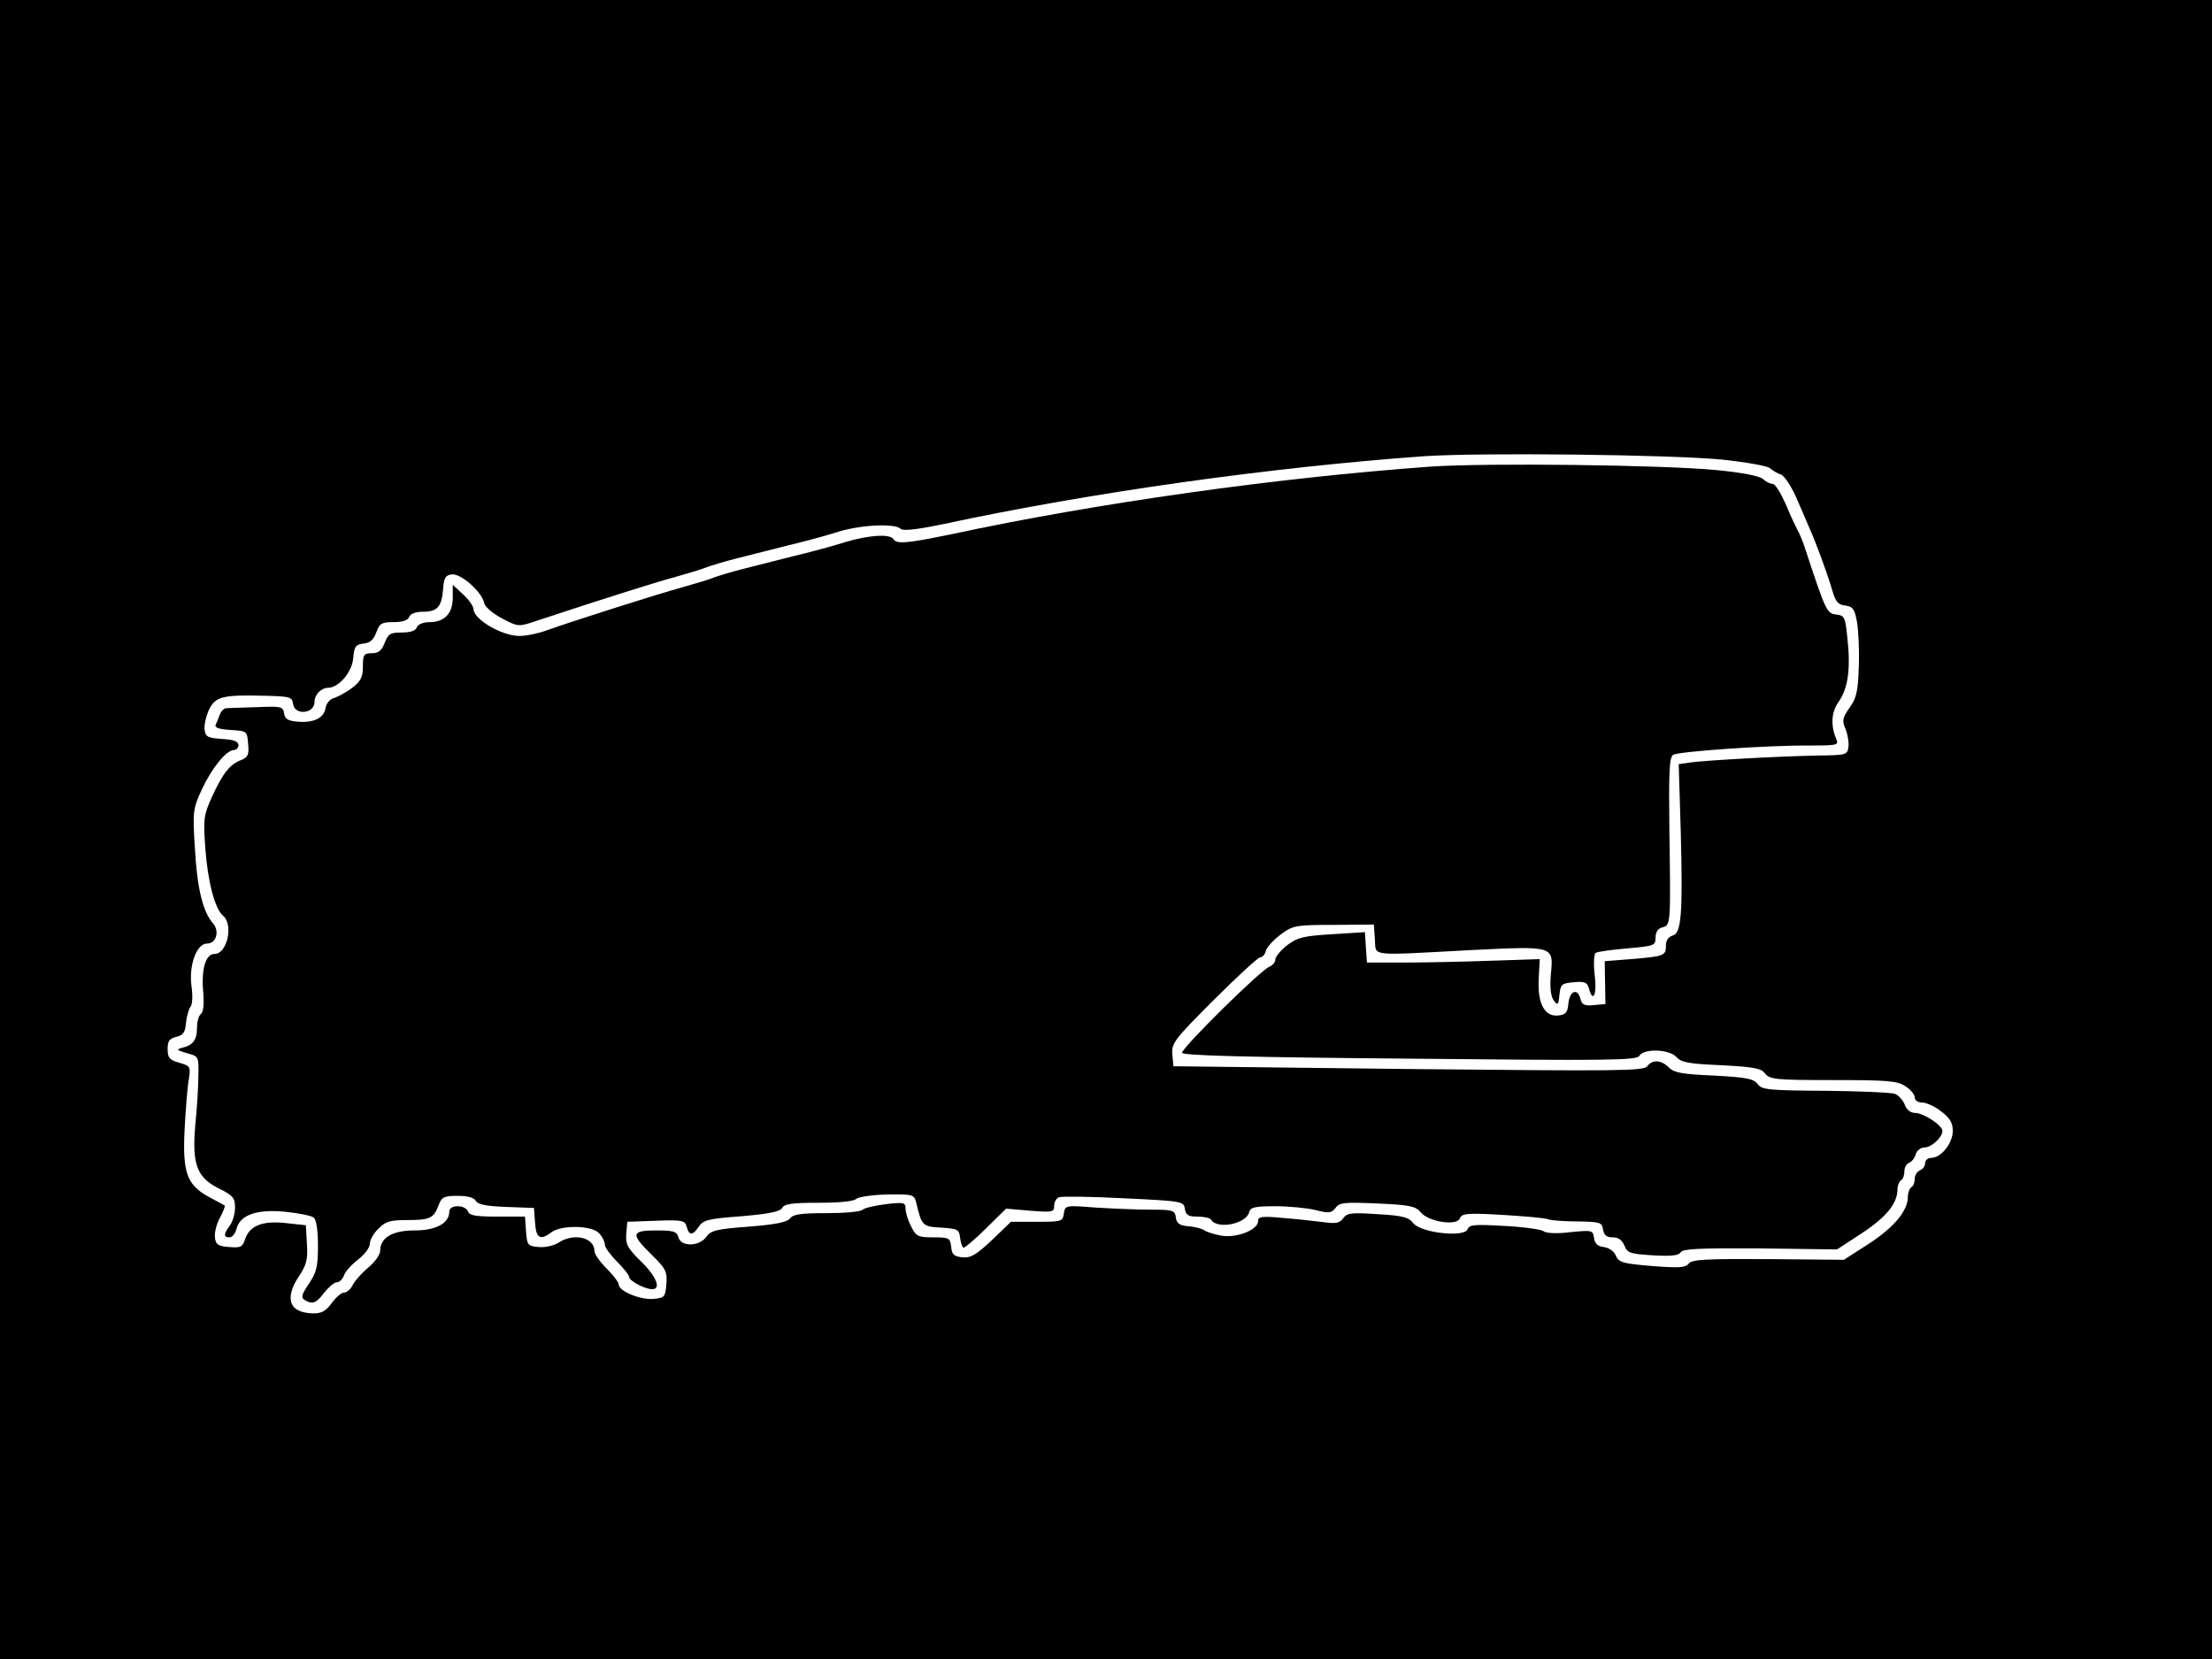
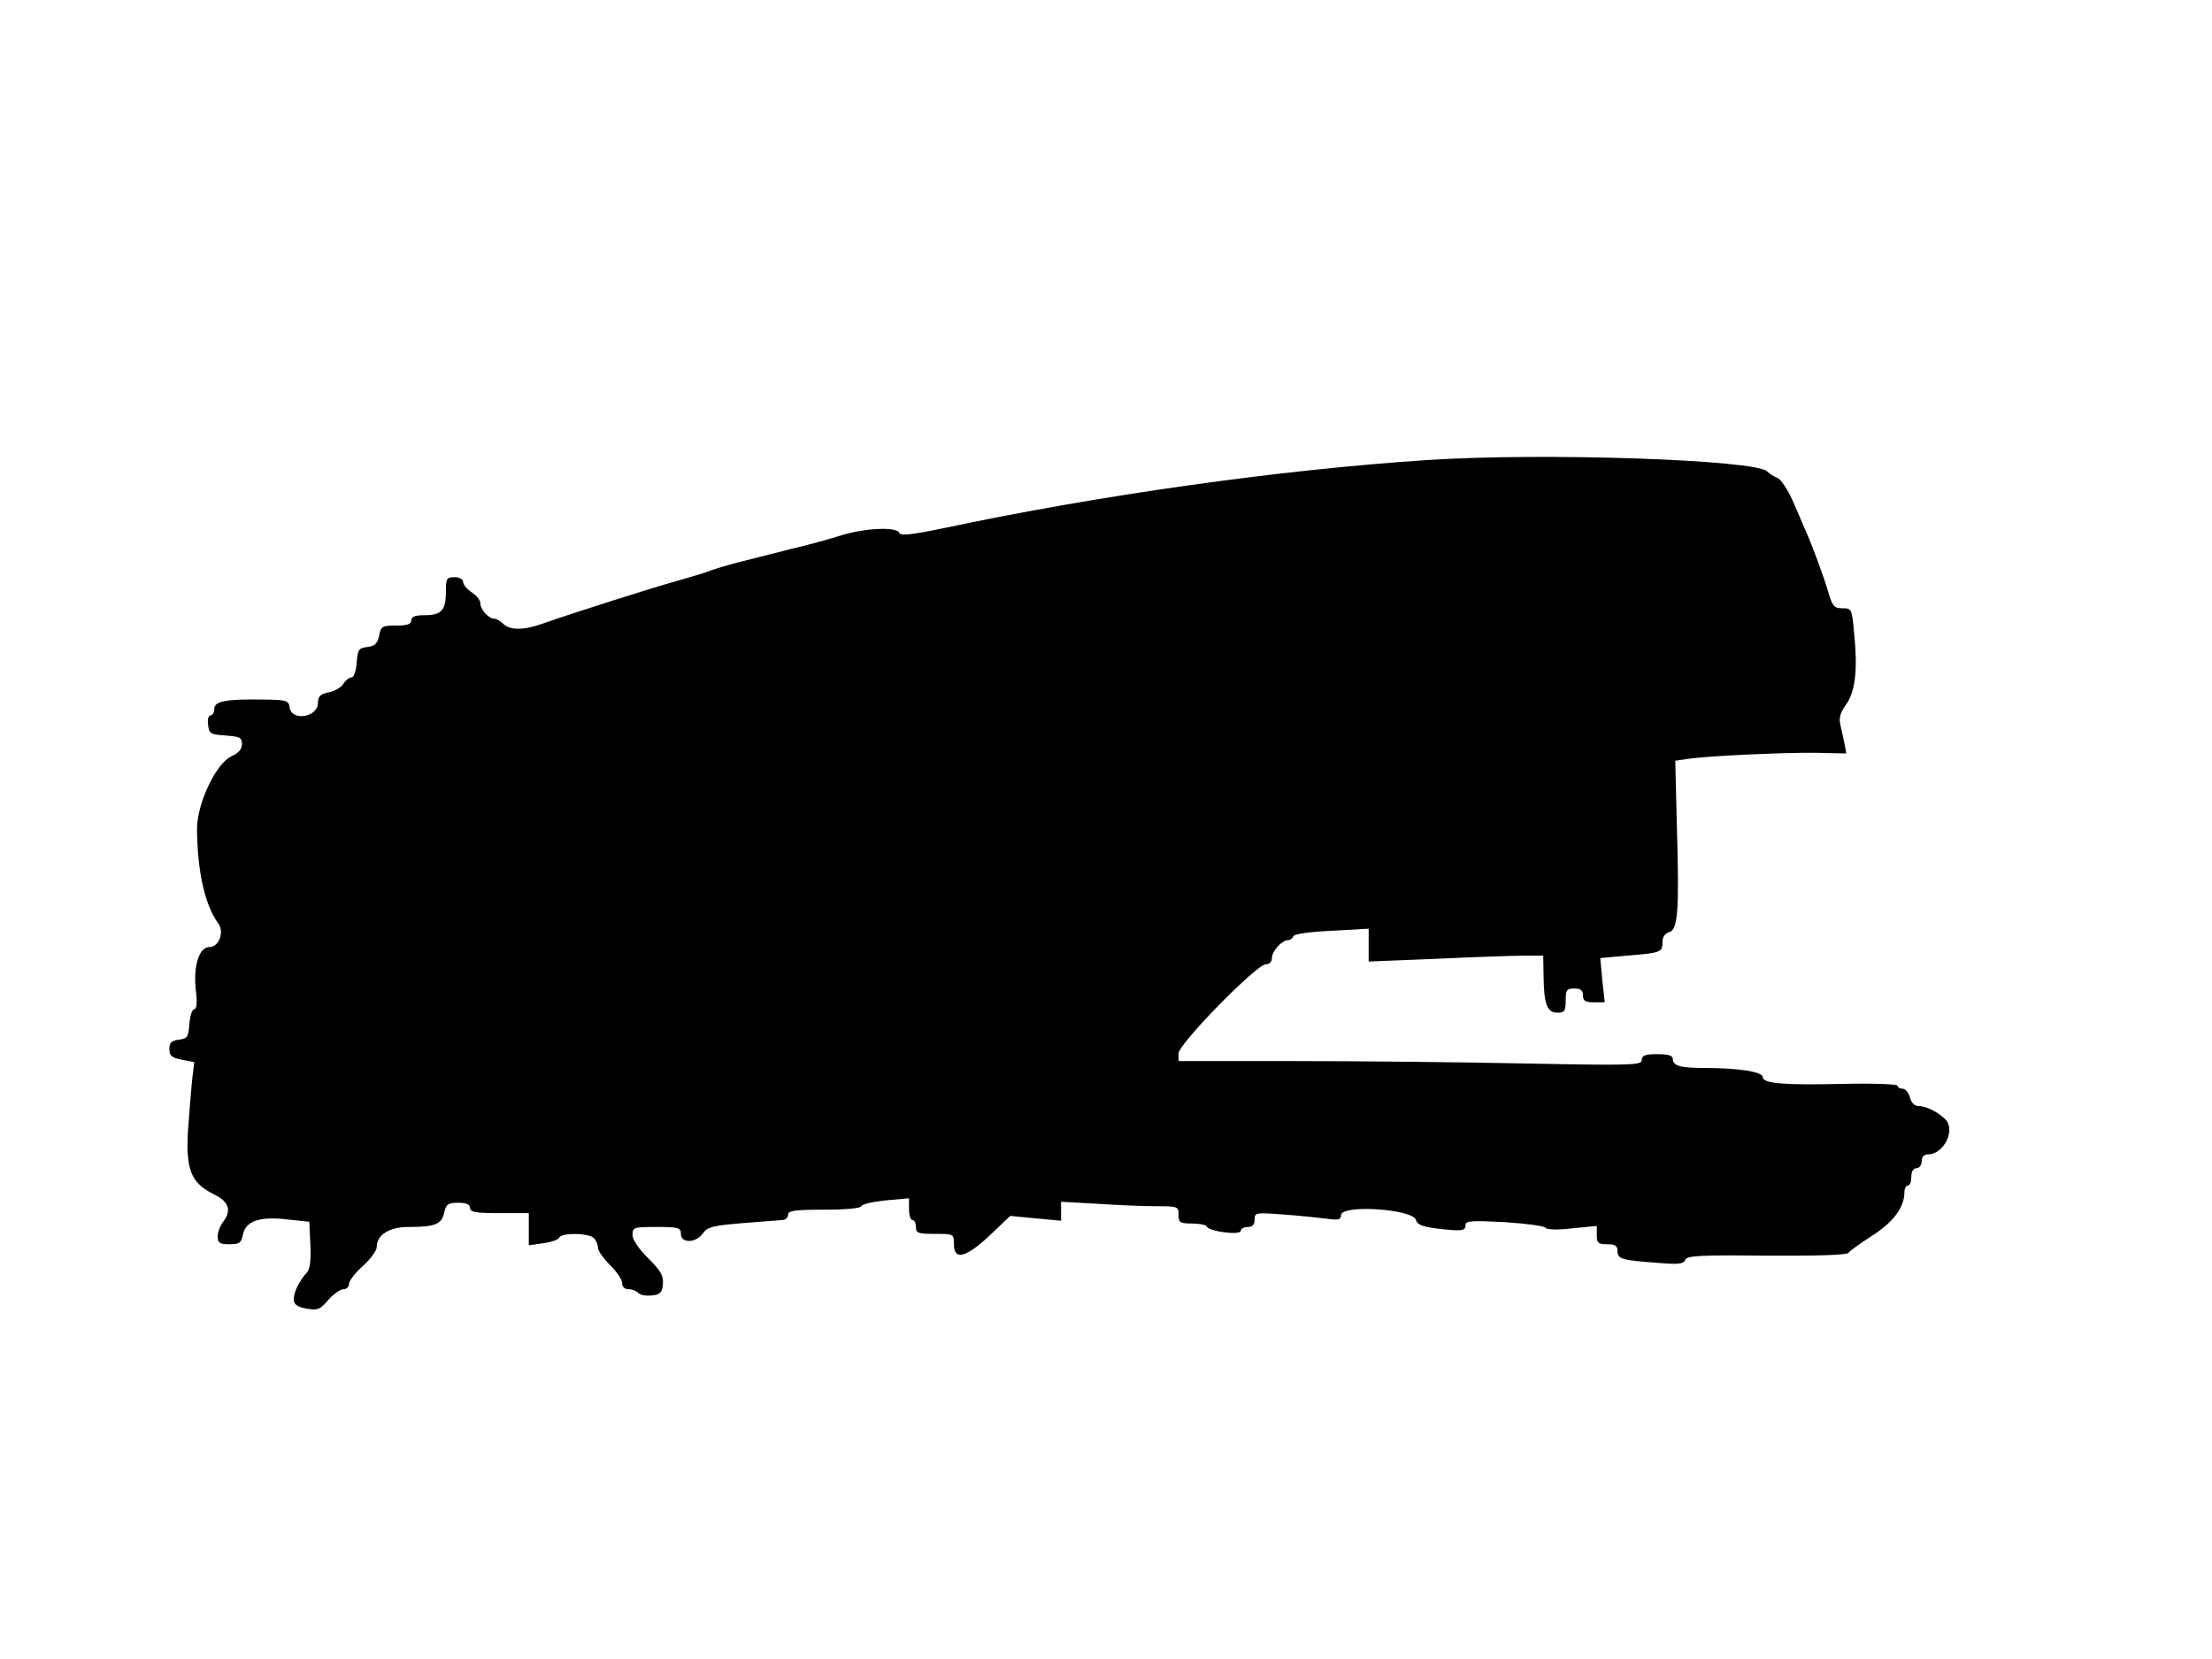
<svg xmlns="http://www.w3.org/2000/svg" version="1.0" width="640pt" height="480pt" viewBox="0 0 640 480" preserveAspectRatio="xMidYMid meet">
  <g transform="translate(0,480) scale(0.1,-0.1)" fill="#000000" stroke="none">
-     <path d="M0 2400 l0 -2400 3200 0 3200 0 0 2400 0 2400 -3200 0 -3200 0 0 -2400z m4985 1070 c66 -7 127 -18 135 -24 8 -7 23 -16 33 -19 10 -4 29 -33 43 -64 14 -32 31 -71 38 -88 20 -44 53 -134 67 -182 10 -34 17 -43 38 -45 22 -3 27 -10 34 -48 4 -25 7 -83 5 -130 -2 -70 -7 -91 -27 -118 -20 -29 -22 -37 -11 -62 6 -15 10 -39 8 -52 -3 -22 -7 -23 -88 -24 -113 -2 -327 -14 -369 -20 l-34 -5 6 -197 c6 -235 2 -293 -24 -299 -12 -4 -19 -14 -19 -29 0 -29 -4 -31 -101 -39 l-76 -6 1 -62 1 -62 -33 -3 c-27 -3 -35 1 -39 17 -8 33 -31 25 -35 -11 -2 -27 -8 -34 -29 -36 -40 -5 -61 35 -57 106 l3 57 -150 -5 c-82 -3 -195 -5 -250 -5 l-100 0 -3 44 -3 44 -95 -6 c-82 -5 -100 -9 -130 -32 -18 -14 -34 -33 -34 -41 0 -8 -8 -17 -17 -21 -23 -7 -253 -234 -253 -249 0 -8 189 -13 657 -17 576 -6 658 -5 666 8 12 22 88 20 108 -4 14 -15 36 -19 129 -23 95 -5 116 -9 127 -24 13 -17 30 -19 196 -19 158 0 187 -2 210 -18 15 -9 27 -24 27 -32 0 -9 9 -15 22 -15 11 0 36 -11 55 -26 25 -19 33 -33 33 -56 0 -36 -34 -78 -62 -78 -10 0 -18 -7 -18 -15 0 -9 -7 -18 -15 -21 -8 -4 -15 -14 -15 -24 0 -11 -4 -22 -10 -25 -5 -3 -10 -16 -10 -28 0 -40 -39 -87 -112 -135 l-73 -47 -219 2 c-184 1 -221 -1 -230 -13 -9 -12 -28 -13 -106 -7 -84 7 -96 10 -105 30 -5 13 -20 23 -35 25 -17 2 -26 10 -28 26 -3 23 -6 23 -68 17 -38 -5 -69 -3 -77 2 -6 6 -58 13 -114 16 -87 5 -102 4 -107 -10 -10 -24 -135 -10 -157 18 -13 17 -30 22 -103 26 -75 5 -88 4 -100 -12 -10 -14 -21 -16 -57 -11 -24 3 -77 9 -116 12 -63 6 -73 4 -73 -9 0 -26 -64 -50 -107 -42 -21 4 -43 11 -48 15 -6 5 -26 10 -45 12 -27 2 -36 8 -38 26 -3 20 -8 22 -71 22 -37 0 -109 3 -159 6 -90 7 -90 7 -94 -17 -3 -23 -6 -24 -78 -24 l-75 0 -55 -53 c-45 -42 -61 -52 -85 -50 -25 3 -31 8 -33 31 -3 25 -6 27 -52 27 -44 0 -50 3 -64 32 -9 17 -16 40 -16 51 0 18 -5 19 -57 13 -32 -4 -62 -11 -67 -16 -6 -6 -52 -10 -104 -10 -73 0 -97 -3 -106 -15 -8 -11 -42 -18 -119 -24 -94 -7 -110 -11 -123 -29 -20 -29 -74 -30 -81 -2 -5 17 -14 20 -64 20 -73 0 -75 -10 -14 -70 41 -40 46 -49 43 -85 -3 -37 -5 -40 -36 -43 -38 -4 -102 22 -102 42 0 6 -16 27 -35 46 -19 19 -35 41 -35 50 0 40 -60 54 -105 24 -13 -8 -38 -14 -57 -12 -31 3 -33 5 -36 45 l-3 43 -80 0 c-62 0 -81 3 -85 15 -8 20 -54 20 -54 0 0 -34 -38 -55 -100 -55 -65 0 -100 -21 -100 -59 0 -11 -15 -32 -34 -48 -18 -15 -39 -38 -45 -50 -6 -13 -18 -23 -26 -23 -7 0 -23 -13 -35 -30 -16 -22 -29 -30 -51 -30 -72 0 -88 42 -43 109 21 32 25 48 22 92 l-3 54 -55 6 c-68 8 -106 -6 -120 -44 -8 -25 -13 -28 -47 -25 -31 2 -39 7 -41 27 -2 13 4 39 14 57 10 18 16 35 14 36 -3 2 -23 13 -44 24 -65 35 -78 70 -72 194 3 58 8 123 12 145 6 39 5 41 -27 50 -29 8 -34 15 -34 40 0 23 5 30 25 35 20 5 26 13 28 40 2 19 8 40 13 47 6 6 7 33 3 60 -8 61 15 123 45 123 27 0 37 36 17 59 -29 32 -46 103 -52 216 -7 107 -6 114 20 171 29 62 71 114 93 114 7 0 13 7 13 14 0 11 -14 16 -48 18 -41 3 -47 6 -50 26 -2 13 4 39 12 57 19 40 39 45 161 42 75 -2 80 -3 83 -24 5 -34 62 -28 62 6 0 21 19 41 40 41 31 1 69 46 72 86 3 34 7 39 30 42 19 2 29 11 37 33 9 25 15 29 49 29 26 0 42 5 46 15 3 9 18 15 39 15 42 0 55 14 59 65 2 33 7 41 25 43 26 4 88 -51 94 -83 2 -11 25 -30 51 -44 46 -24 48 -25 95 -9 206 68 349 113 408 129 39 11 79 23 90 28 11 4 49 16 85 25 36 9 103 26 150 38 47 11 113 29 147 40 67 20 163 24 179 8 7 -7 48 -2 125 14 424 91 944 164 1389 196 163 11 711 5 865 -10z" />
-     <path d="M4140 3450 c-445 -32 -965 -105 -1389 -196 -126 -26 -157 -29 -166 -14 -10 16 -70 12 -138 -8 -34 -11 -100 -29 -147 -40 -47 -12 -114 -29 -150 -38 -36 -9 -74 -21 -85 -25 -11 -5 -51 -17 -90 -28 -70 -19 -312 -96 -394 -125 -24 -9 -59 -16 -78 -16 -51 0 -133 48 -133 78 0 7 -13 27 -30 42 l-30 28 0 -37 c0 -46 -24 -71 -67 -71 -18 0 -33 -6 -37 -15 -3 -10 -19 -15 -43 -15 -34 0 -40 -4 -50 -30 -9 -23 -18 -30 -37 -30 -23 0 -26 -4 -26 -38 0 -31 -6 -43 -32 -63 -18 -13 -42 -26 -53 -29 -11 -3 -21 -16 -23 -28 -4 -29 -34 -44 -80 -40 -29 2 -38 8 -40 24 -3 20 -8 21 -80 18 -42 -1 -82 -3 -88 -3 -7 -1 -14 -9 -18 -18 -3 -10 -9 -23 -12 -30 -4 -8 10 -13 43 -15 48 -3 48 -3 51 -41 3 -31 -1 -38 -20 -46 -33 -12 -53 -38 -84 -105 -25 -55 -26 -65 -20 -150 7 -97 28 -177 52 -196 30 -26 11 -110 -25 -110 -26 0 -39 -43 -33 -111 3 -36 0 -59 -7 -63 -6 -4 -11 -22 -11 -40 0 -35 -12 -51 -45 -58 -16 -4 -12 -7 15 -15 35 -9 35 -10 34 -64 0 -30 -4 -95 -9 -145 -10 -114 5 -152 71 -184 38 -19 44 -26 44 -54 0 -18 -7 -41 -15 -52 -18 -24 -19 -34 -1 -34 8 0 17 11 20 24 10 41 59 58 141 50 38 -4 76 -11 83 -17 7 -6 12 -36 12 -81 0 -60 -4 -77 -26 -110 -21 -31 -24 -40 -13 -47 23 -14 34 -10 57 21 13 16 29 30 37 30 7 0 16 9 20 19 3 11 21 31 40 46 19 14 35 35 35 46 0 11 11 31 25 44 20 21 34 25 82 25 67 0 78 5 92 43 9 24 16 27 55 27 29 0 48 -5 53 -15 6 -10 31 -15 88 -17 l80 -3 3 -42 c3 -46 15 -53 48 -28 28 21 117 20 137 -3 10 -10 17 -25 17 -33 0 -8 16 -30 35 -49 19 -19 35 -39 35 -44 0 -12 46 -36 67 -36 27 0 12 37 -32 80 -40 39 -45 50 -43 80 l3 35 83 3 c77 3 84 1 89 -18 7 -26 17 -25 35 1 12 19 28 23 123 30 80 7 111 13 118 24 6 12 29 15 105 15 59 0 102 4 109 11 6 6 47 12 90 13 75 1 78 0 84 -24 16 -67 18 -69 73 -72 47 -3 51 -5 54 -30 2 -16 7 -28 10 -28 4 0 34 25 65 56 l58 57 70 -6 c64 -5 69 -4 69 14 0 11 6 22 14 25 8 3 93 2 188 -3 169 -8 173 -9 176 -30 3 -19 10 -23 37 -23 19 0 36 -4 39 -9 18 -29 101 -12 110 21 3 15 16 18 76 18 39 0 91 -5 116 -11 39 -10 46 -9 58 6 11 16 26 17 121 13 93 -4 111 -8 125 -25 22 -28 105 -41 114 -18 5 14 21 16 123 10 65 -4 125 -9 133 -13 8 -3 47 -6 85 -6 65 -1 70 -3 73 -23 3 -17 10 -23 28 -23 17 0 27 -8 34 -24 8 -21 16 -24 82 -28 53 -3 75 -1 81 9 6 10 55 12 230 11 l222 -3 72 47 c70 46 103 86 103 127 0 11 5 23 10 26 6 3 10 15 10 26 0 11 6 22 14 25 8 3 16 14 19 25 3 10 14 19 25 19 20 0 52 29 52 48 0 16 -55 52 -79 52 -13 0 -25 9 -30 24 -5 13 -18 27 -28 31 -10 4 -100 8 -201 9 -167 1 -185 3 -197 20 -12 15 -32 19 -126 24 -91 4 -115 8 -130 23 -23 23 -48 24 -63 4 -10 -14 -89 -14 -691 -8 l-680 8 -3 34 c-3 32 5 43 120 158 67 67 128 123 134 123 6 0 14 8 16 18 3 11 22 32 42 47 36 27 42 29 154 29 l117 1 3 -42 c4 -51 -24 -48 276 -32 245 12 241 13 233 -71 -3 -38 0 -62 8 -74 12 -16 14 -15 17 16 3 30 6 33 41 36 32 3 39 0 44 -17 12 -45 24 -19 17 38 -4 34 -2 61 3 64 6 4 47 9 91 13 78 7 82 8 82 31 0 16 7 27 20 30 24 6 24 8 20 284 -2 167 0 208 11 215 16 10 275 28 397 27 73 0 82 1 76 16 -18 41 -16 80 6 111 27 38 35 96 25 184 -6 60 -8 65 -32 68 -27 3 -30 8 -88 184 -7 23 -18 50 -24 60 -6 11 -22 45 -35 77 -14 31 -30 57 -37 57 -7 0 -20 6 -28 14 -10 9 -62 19 -136 26 -156 15 -664 21 -825 10z" />
+     <path d="M4130 3469 c-425 -28 -947 -101 -1399 -197 -92 -19 -126 -23 -129 -14 -6 18 -94 15 -165 -6 -34 -11 -100 -29 -147 -40 -47 -12 -114 -29 -150 -38 -36 -9 -74 -21 -85 -25 -11 -5 -51 -17 -90 -28 -70 -19 -312 -96 -394 -125 -55 -20 -95 -20 -115 -1 -8 8 -20 15 -26 15 -16 0 -40 26 -40 44 0 9 -11 23 -25 32 -14 9 -25 23 -25 30 0 8 -10 14 -25 14 -23 0 -25 -4 -25 -43 0 -53 -13 -67 -62 -67 -27 0 -38 -4 -38 -15 0 -11 -12 -15 -44 -15 -40 0 -44 -2 -49 -29 -5 -23 -12 -30 -34 -33 -25 -3 -28 -7 -31 -45 -2 -25 -8 -43 -15 -43 -7 0 -17 -8 -24 -19 -6 -10 -25 -21 -42 -24 -24 -5 -31 -12 -31 -31 0 -41 -76 -54 -82 -13 -3 20 -8 22 -73 23 -112 2 -145 -5 -145 -27 0 -10 -5 -19 -11 -19 -6 0 -9 -12 -7 -27 3 -26 7 -28 50 -31 42 -3 48 -6 48 -25 0 -15 -10 -26 -30 -35 -45 -20 -100 -137 -100 -211 1 -122 23 -220 61 -272 19 -25 3 -69 -25 -69 -30 0 -48 -56 -39 -128 4 -34 2 -52 -5 -52 -6 0 -12 -19 -14 -42 -3 -39 -6 -43 -30 -46 -22 -3 -28 -9 -28 -27 0 -20 7 -25 36 -31 l36 -7 -6 -51 c-3 -28 -8 -94 -12 -146 -7 -114 9 -153 74 -185 45 -22 53 -47 27 -81 -8 -10 -15 -29 -15 -41 0 -19 5 -23 34 -23 29 0 34 4 39 28 8 39 47 53 127 44 l65 -7 3 -66 c2 -44 -1 -71 -10 -81 -22 -23 -38 -57 -38 -77 0 -15 9 -22 36 -27 33 -6 40 -3 64 25 15 17 35 31 44 31 9 0 16 7 16 16 0 8 18 32 40 51 22 20 40 45 40 55 0 35 36 58 92 58 77 0 96 8 103 41 6 25 11 29 41 29 24 0 34 -5 34 -15 0 -12 16 -15 85 -15 l85 0 0 -46 0 -47 42 6 c24 3 44 11 46 16 5 15 85 14 100 -1 7 -7 12 -19 12 -28 0 -9 16 -31 35 -50 19 -19 35 -42 35 -52 0 -11 7 -18 18 -18 10 0 23 -5 29 -11 6 -6 23 -9 39 -7 24 2 30 8 32 33 2 24 -6 38 -43 75 -27 27 -45 53 -45 67 0 22 4 23 70 23 63 0 70 -2 70 -20 0 -28 44 -27 64 2 13 18 29 22 113 29 54 4 106 8 116 9 9 0 17 7 17 15 0 12 18 15 104 15 62 0 106 4 108 10 2 6 33 13 71 17 l67 6 0 -32 c0 -17 5 -31 10 -31 6 0 10 -9 10 -20 0 -18 7 -20 55 -20 54 0 55 0 55 -30 0 -48 35 -39 104 26 l59 56 73 -7 74 -7 0 28 0 27 107 -6 c58 -4 135 -7 170 -7 61 0 63 -1 63 -25 0 -22 4 -25 39 -25 22 0 41 -4 43 -9 5 -14 98 -26 98 -12 0 6 9 11 20 11 14 0 20 7 20 21 0 21 3 21 83 15 45 -3 101 -9 125 -12 34 -5 42 -3 42 10 0 32 209 18 217 -14 3 -13 19 -19 56 -24 76 -9 87 -8 87 9 0 13 16 14 113 9 61 -4 115 -11 118 -16 4 -6 36 -7 78 -2 l71 7 0 -27 c0 -22 4 -26 30 -26 23 0 30 -4 30 -20 0 -23 12 -26 118 -34 58 -5 74 -3 78 9 5 12 41 14 235 12 148 -1 232 2 237 8 4 6 35 28 69 50 61 39 93 82 93 125 0 11 5 20 10 20 6 0 10 11 10 25 0 16 6 25 15 25 8 0 15 9 15 20 0 13 7 20 18 20 47 0 82 73 49 103 -22 21 -56 37 -76 37 -12 0 -21 9 -25 25 -4 14 -13 25 -21 25 -8 0 -15 4 -15 9 0 4 -71 7 -157 5 -173 -4 -233 1 -233 20 0 15 -71 26 -167 26 -70 0 -93 6 -93 26 0 10 -13 14 -45 14 -35 0 -45 -4 -45 -17 0 -15 -27 -16 -337 -10 -186 4 -488 7 -670 7 l-333 0 0 22 c0 28 226 258 252 258 11 0 18 7 18 18 0 20 29 52 47 52 6 0 13 5 15 11 2 7 47 13 111 16 l107 6 0 -48 0 -47 198 8 c108 5 222 9 252 9 l55 0 1 -60 c1 -80 10 -105 40 -105 21 0 24 5 24 35 0 31 3 35 25 35 18 0 25 -5 25 -20 0 -16 7 -20 31 -20 l32 0 -7 64 -6 64 77 7 c99 8 103 10 103 39 0 15 7 25 19 29 25 6 30 57 23 296 l-5 200 34 5 c57 9 279 19 373 18 l88 -2 -5 27 c-3 16 -9 40 -12 55 -5 20 -1 36 16 59 27 38 34 100 24 203 -7 75 -7 76 -34 76 -24 0 -29 6 -40 43 -14 48 -47 138 -67 182 -7 17 -24 56 -38 88 -14 31 -33 60 -43 64 -10 4 -23 12 -30 19 -35 34 -646 55 -983 33z" />
  </g>
</svg>
